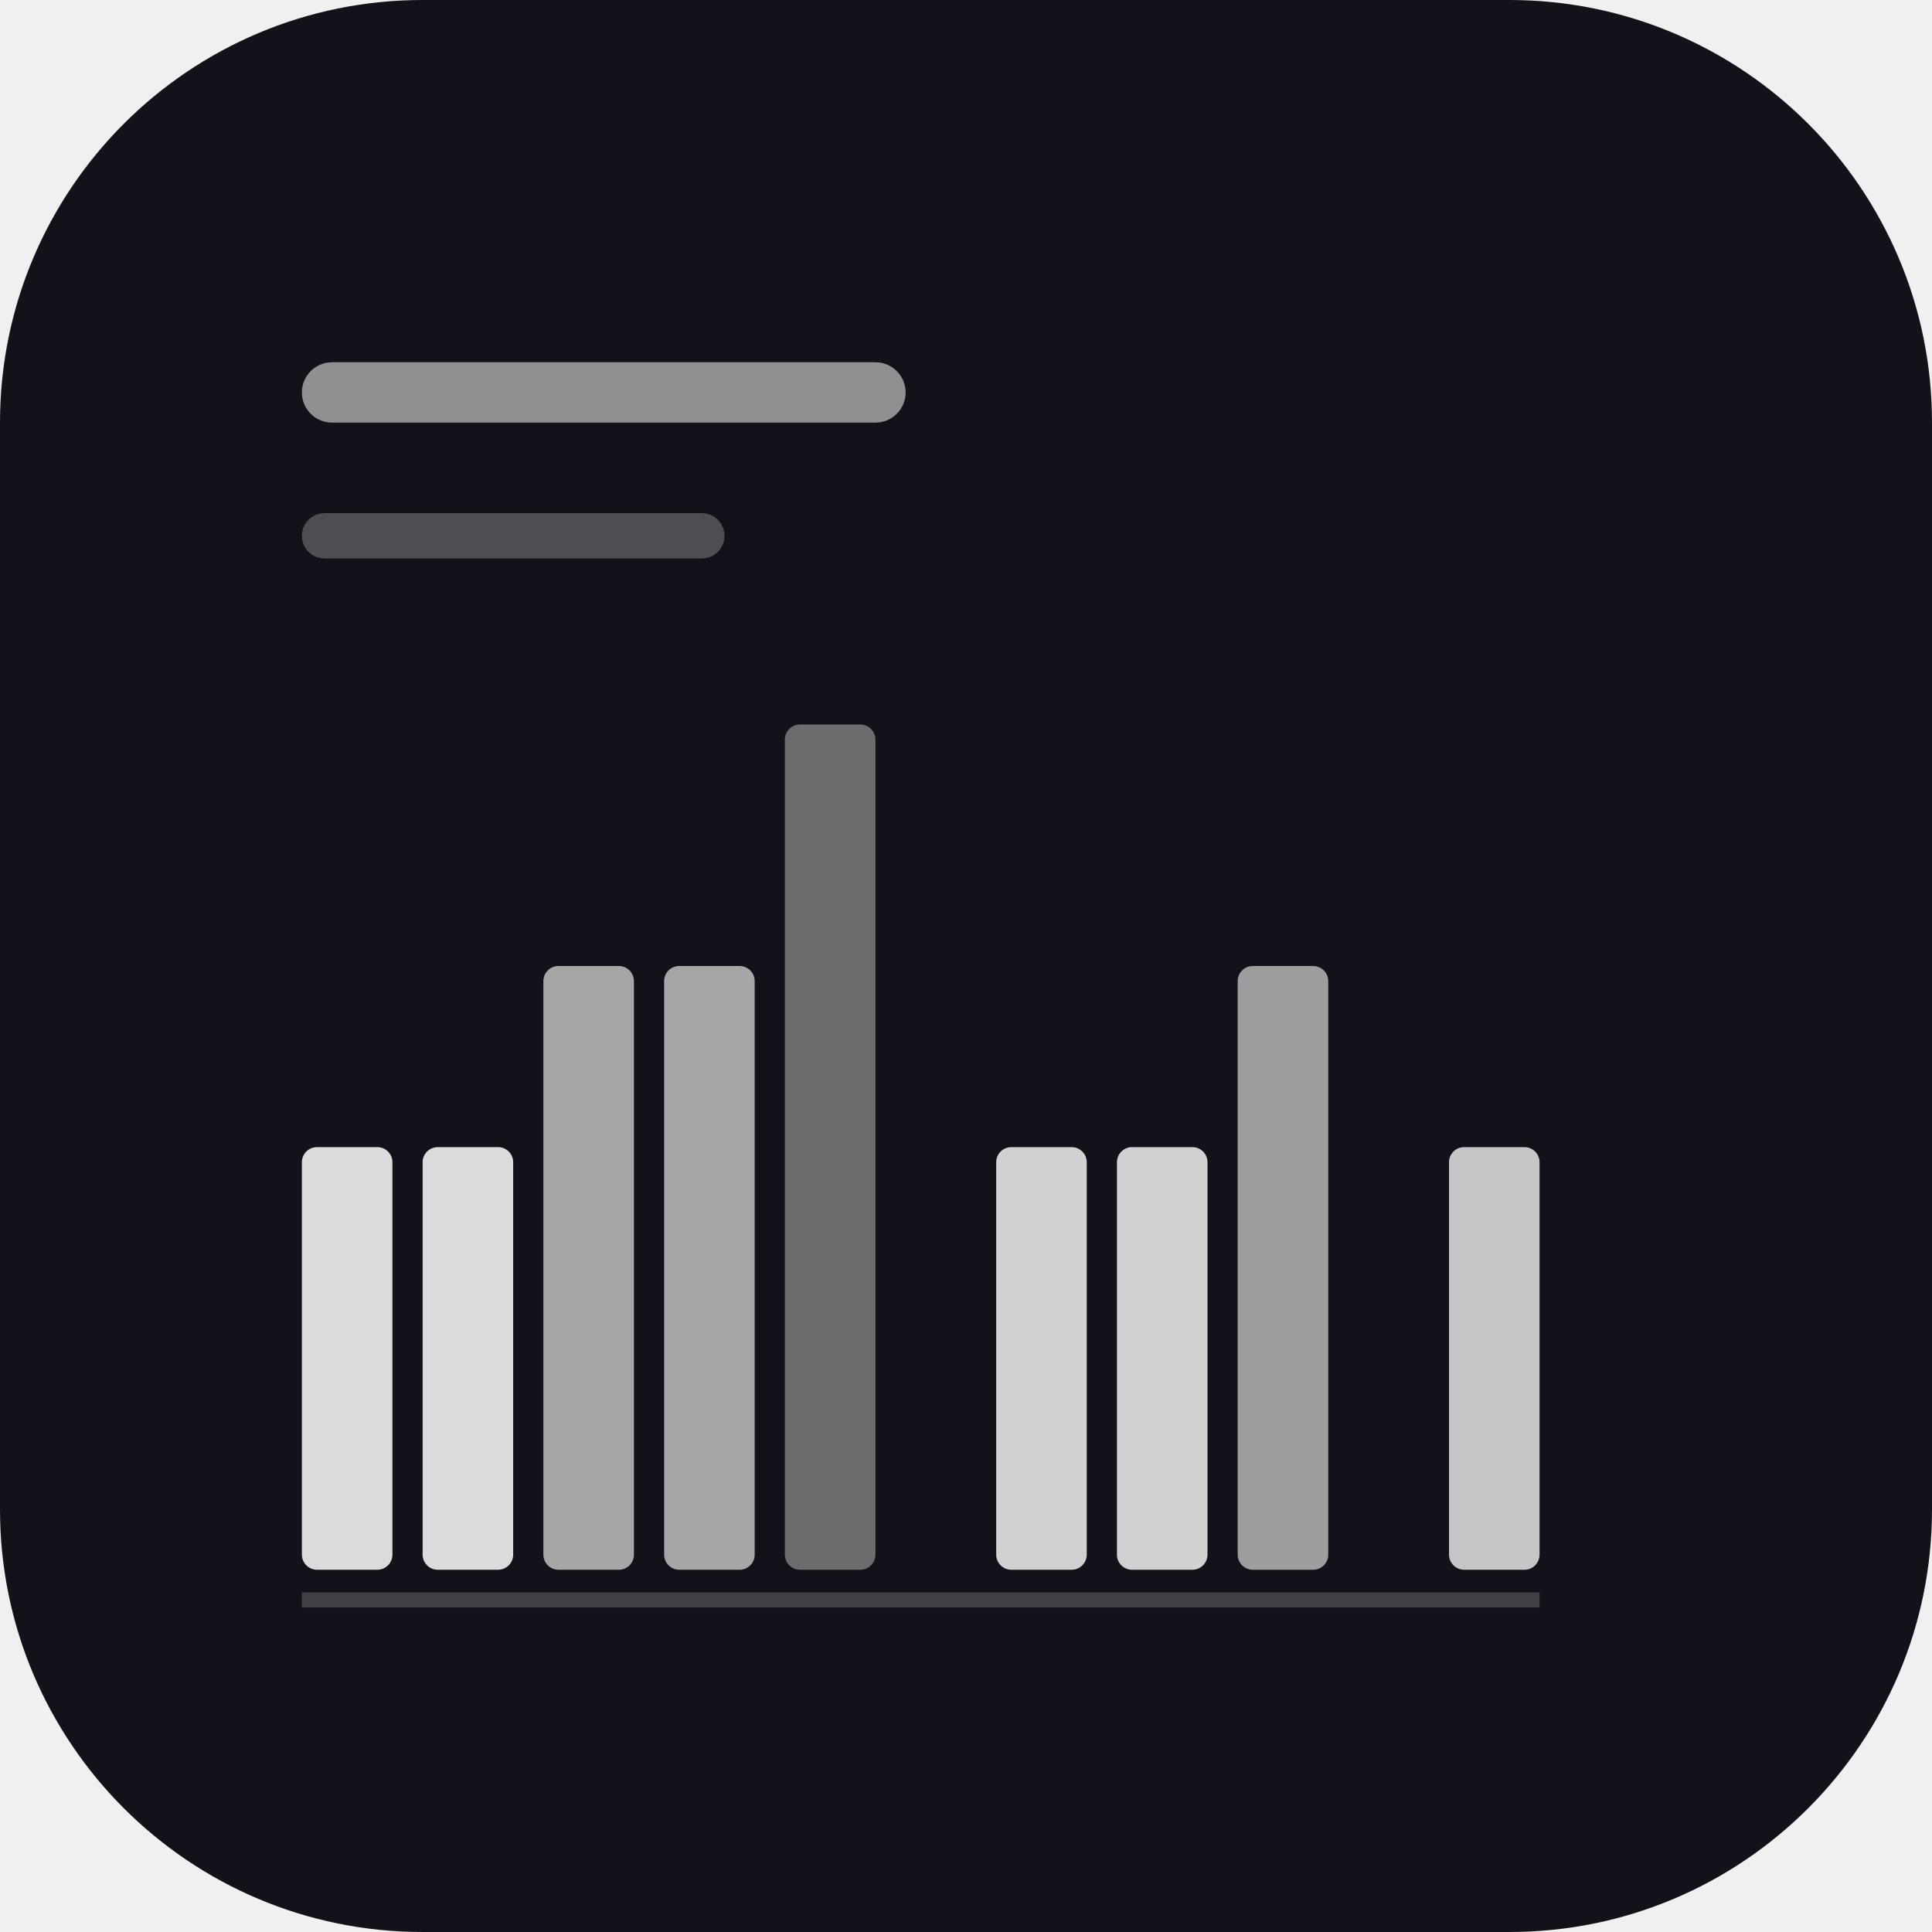
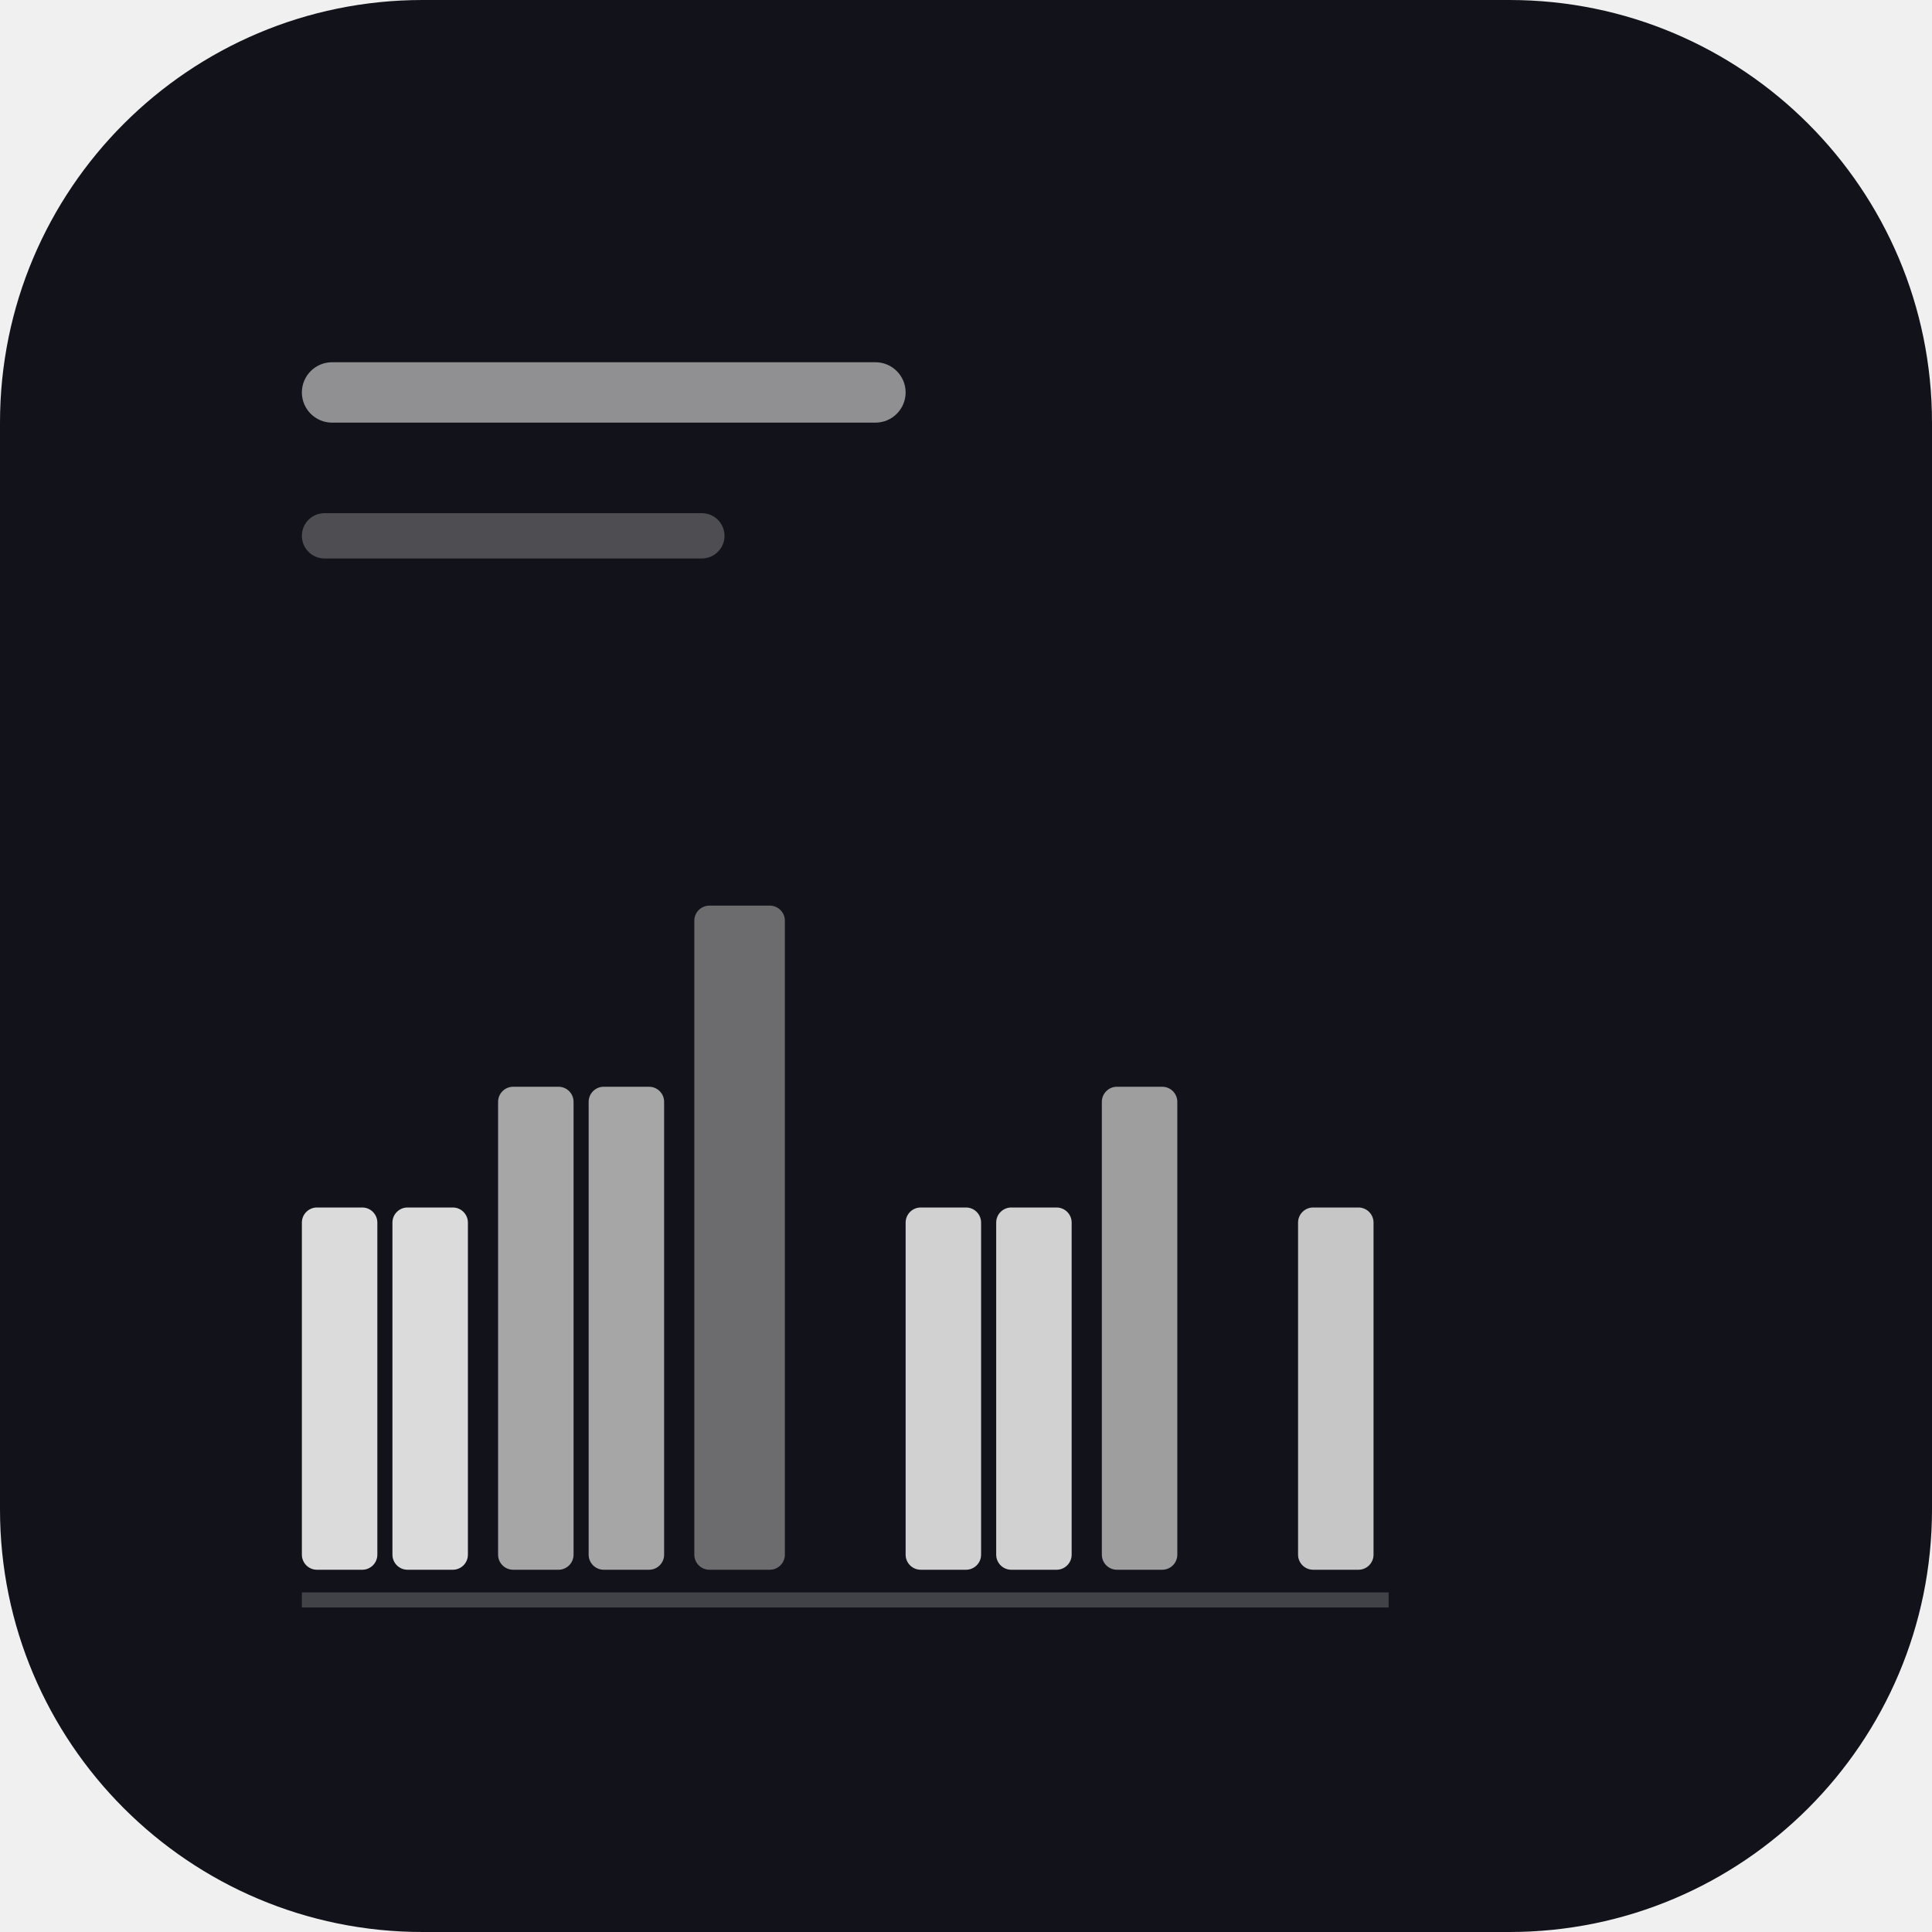
<svg xmlns="http://www.w3.org/2000/svg" width="1024" height="1024" viewBox="0 0 64 64" fill="none">
  <defs>
    <linearGradient id="akt-dark-bg" x1="0" y1="0" x2="0" y2="64">
      <stop offset="0%" stop-color="#12121A" />
      <stop offset="100%" stop-color="#0D0D0F" />
    </linearGradient>
  </defs>
  <rect x="0" y="0" width="64" height="64" rx="14" fill="url(#akt-dark-bg)" />
-   <rect x="10" y="38" width="3" height="14" rx="0.5" fill="#E5E5E5" opacity="0.95" />
-   <rect x="14" y="38" width="3" height="14" rx="0.5" fill="#E5E5E5" opacity="0.95" />
-   <rect x="18" y="32" width="3" height="20" rx="0.5" fill="#C0C0C0" opacity="0.85" />
-   <rect x="22" y="32" width="3" height="20" rx="0.5" fill="#C0C0C0" opacity="0.85" />
-   <rect x="26" y="24" width="3" height="28" rx="0.5" fill="#8A8A8A" opacity="0.75" />
-   <rect x="33" y="38" width="3" height="14" rx="0.5" fill="#E5E5E5" opacity="0.9" />
-   <rect x="37" y="38" width="3" height="14" rx="0.5" fill="#E5E5E5" opacity="0.9" />
-   <rect x="41" y="32" width="3" height="20" rx="0.5" fill="#C0C0C0" opacity="0.8" />
-   <rect x="48" y="38" width="3" height="14" rx="0.5" fill="#E5E5E5" opacity="0.85" />
-   <line x1="10" y1="53" x2="51" y2="53" stroke="#FFFFFF" stroke-width="0.5" opacity="0.2" />
+   <rect x="10" y="40" width="2.5" height="12" rx="0.5" fill="#E5E5E5" opacity="0.95" />
+   <rect x="13" y="40" width="2.5" height="12" rx="0.5" fill="#E5E5E5" opacity="0.95" />
+   <rect x="16.5" y="36" width="2.5" height="16" rx="0.5" fill="#C0C0C0" opacity="0.85" />
+   <rect x="19.5" y="36" width="2.5" height="16" rx="0.5" fill="#C0C0C0" opacity="0.85" />
+   <rect x="23" y="30" width="3" height="22" rx="0.5" fill="#8A8A8A" opacity="0.75" />
+   <rect x="30" y="40" width="2.5" height="12" rx="0.5" fill="#E5E5E5" opacity="0.9" />
+   <rect x="33" y="40" width="2.5" height="12" rx="0.5" fill="#E5E5E5" opacity="0.9" />
+   <rect x="36.5" y="36" width="2.5" height="16" rx="0.5" fill="#C0C0C0" opacity="0.8" />
+   <rect x="43" y="40" width="2.5" height="12" rx="0.5" fill="#E5E5E5" opacity="0.85" />
+   <line x1="10" y1="53" x2="46" y2="53" stroke="#FFFFFF" stroke-width="0.5" opacity="0.2" />
  <rect x="10" y="12" width="20" height="2" rx="1" fill="#E5E5E5" opacity="0.6" />
  <rect x="10" y="17" width="14" height="1.5" rx="0.75" fill="#8A8A8A" opacity="0.5" />
</svg>
